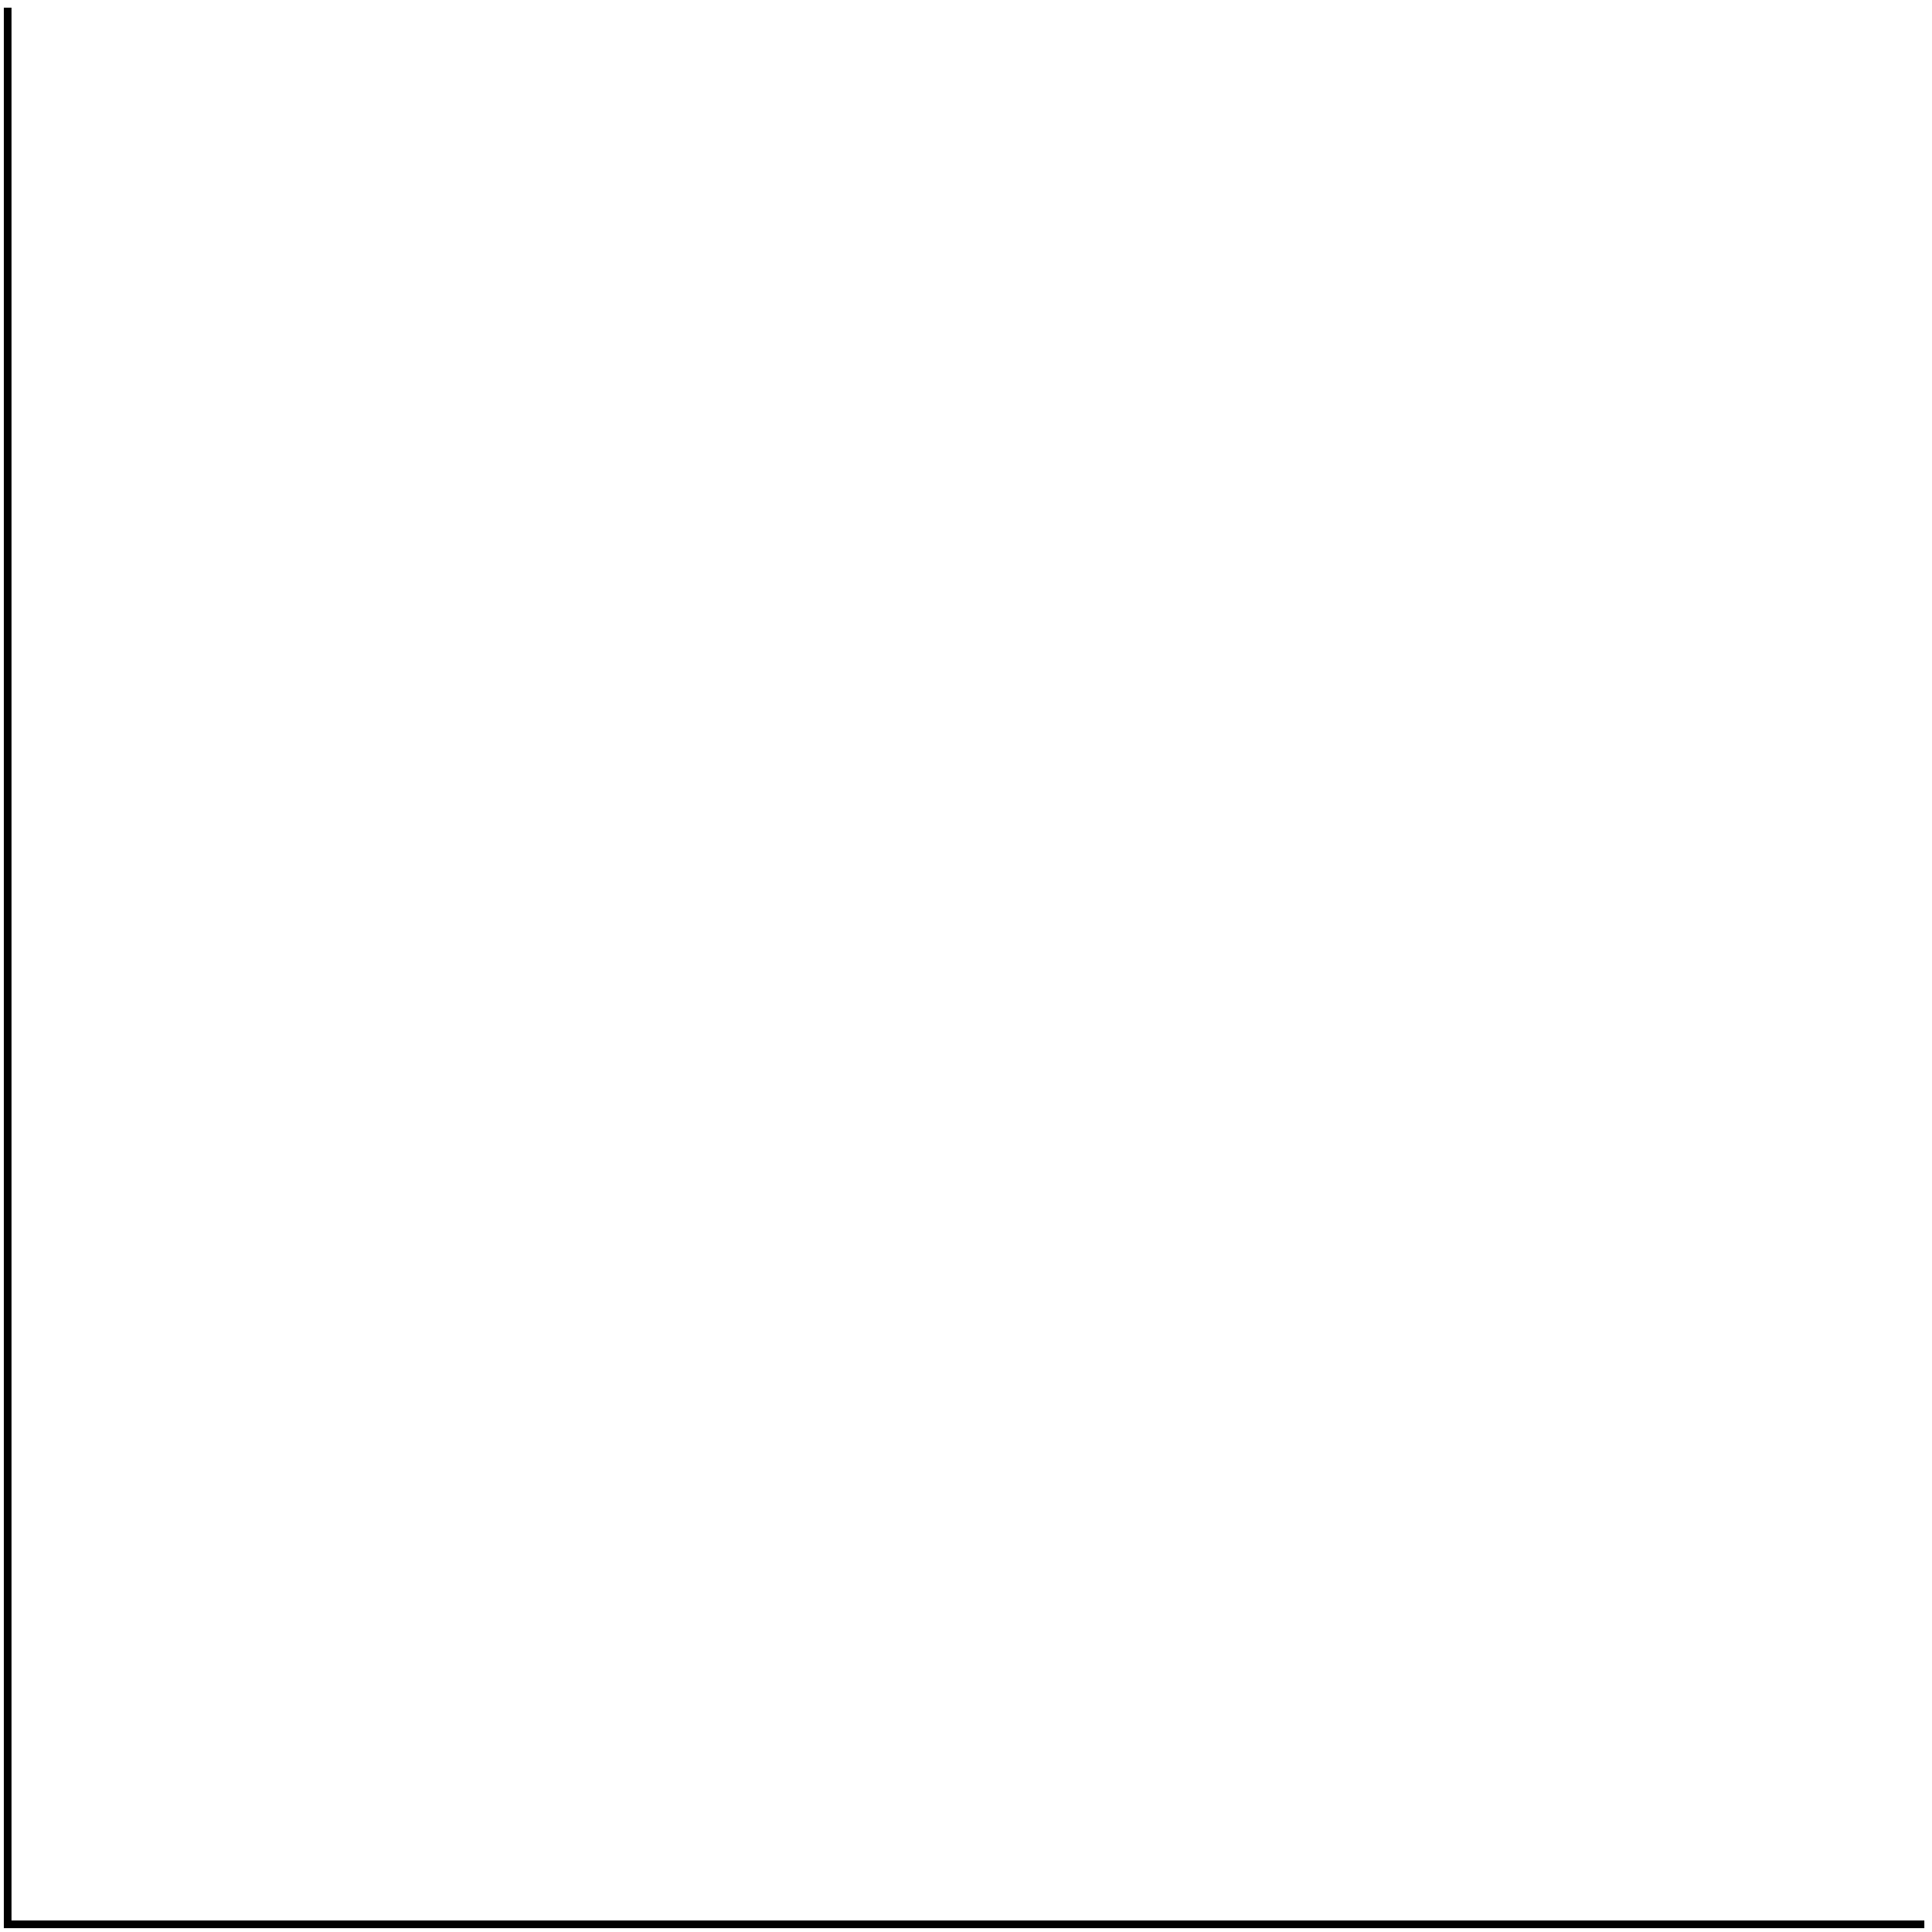
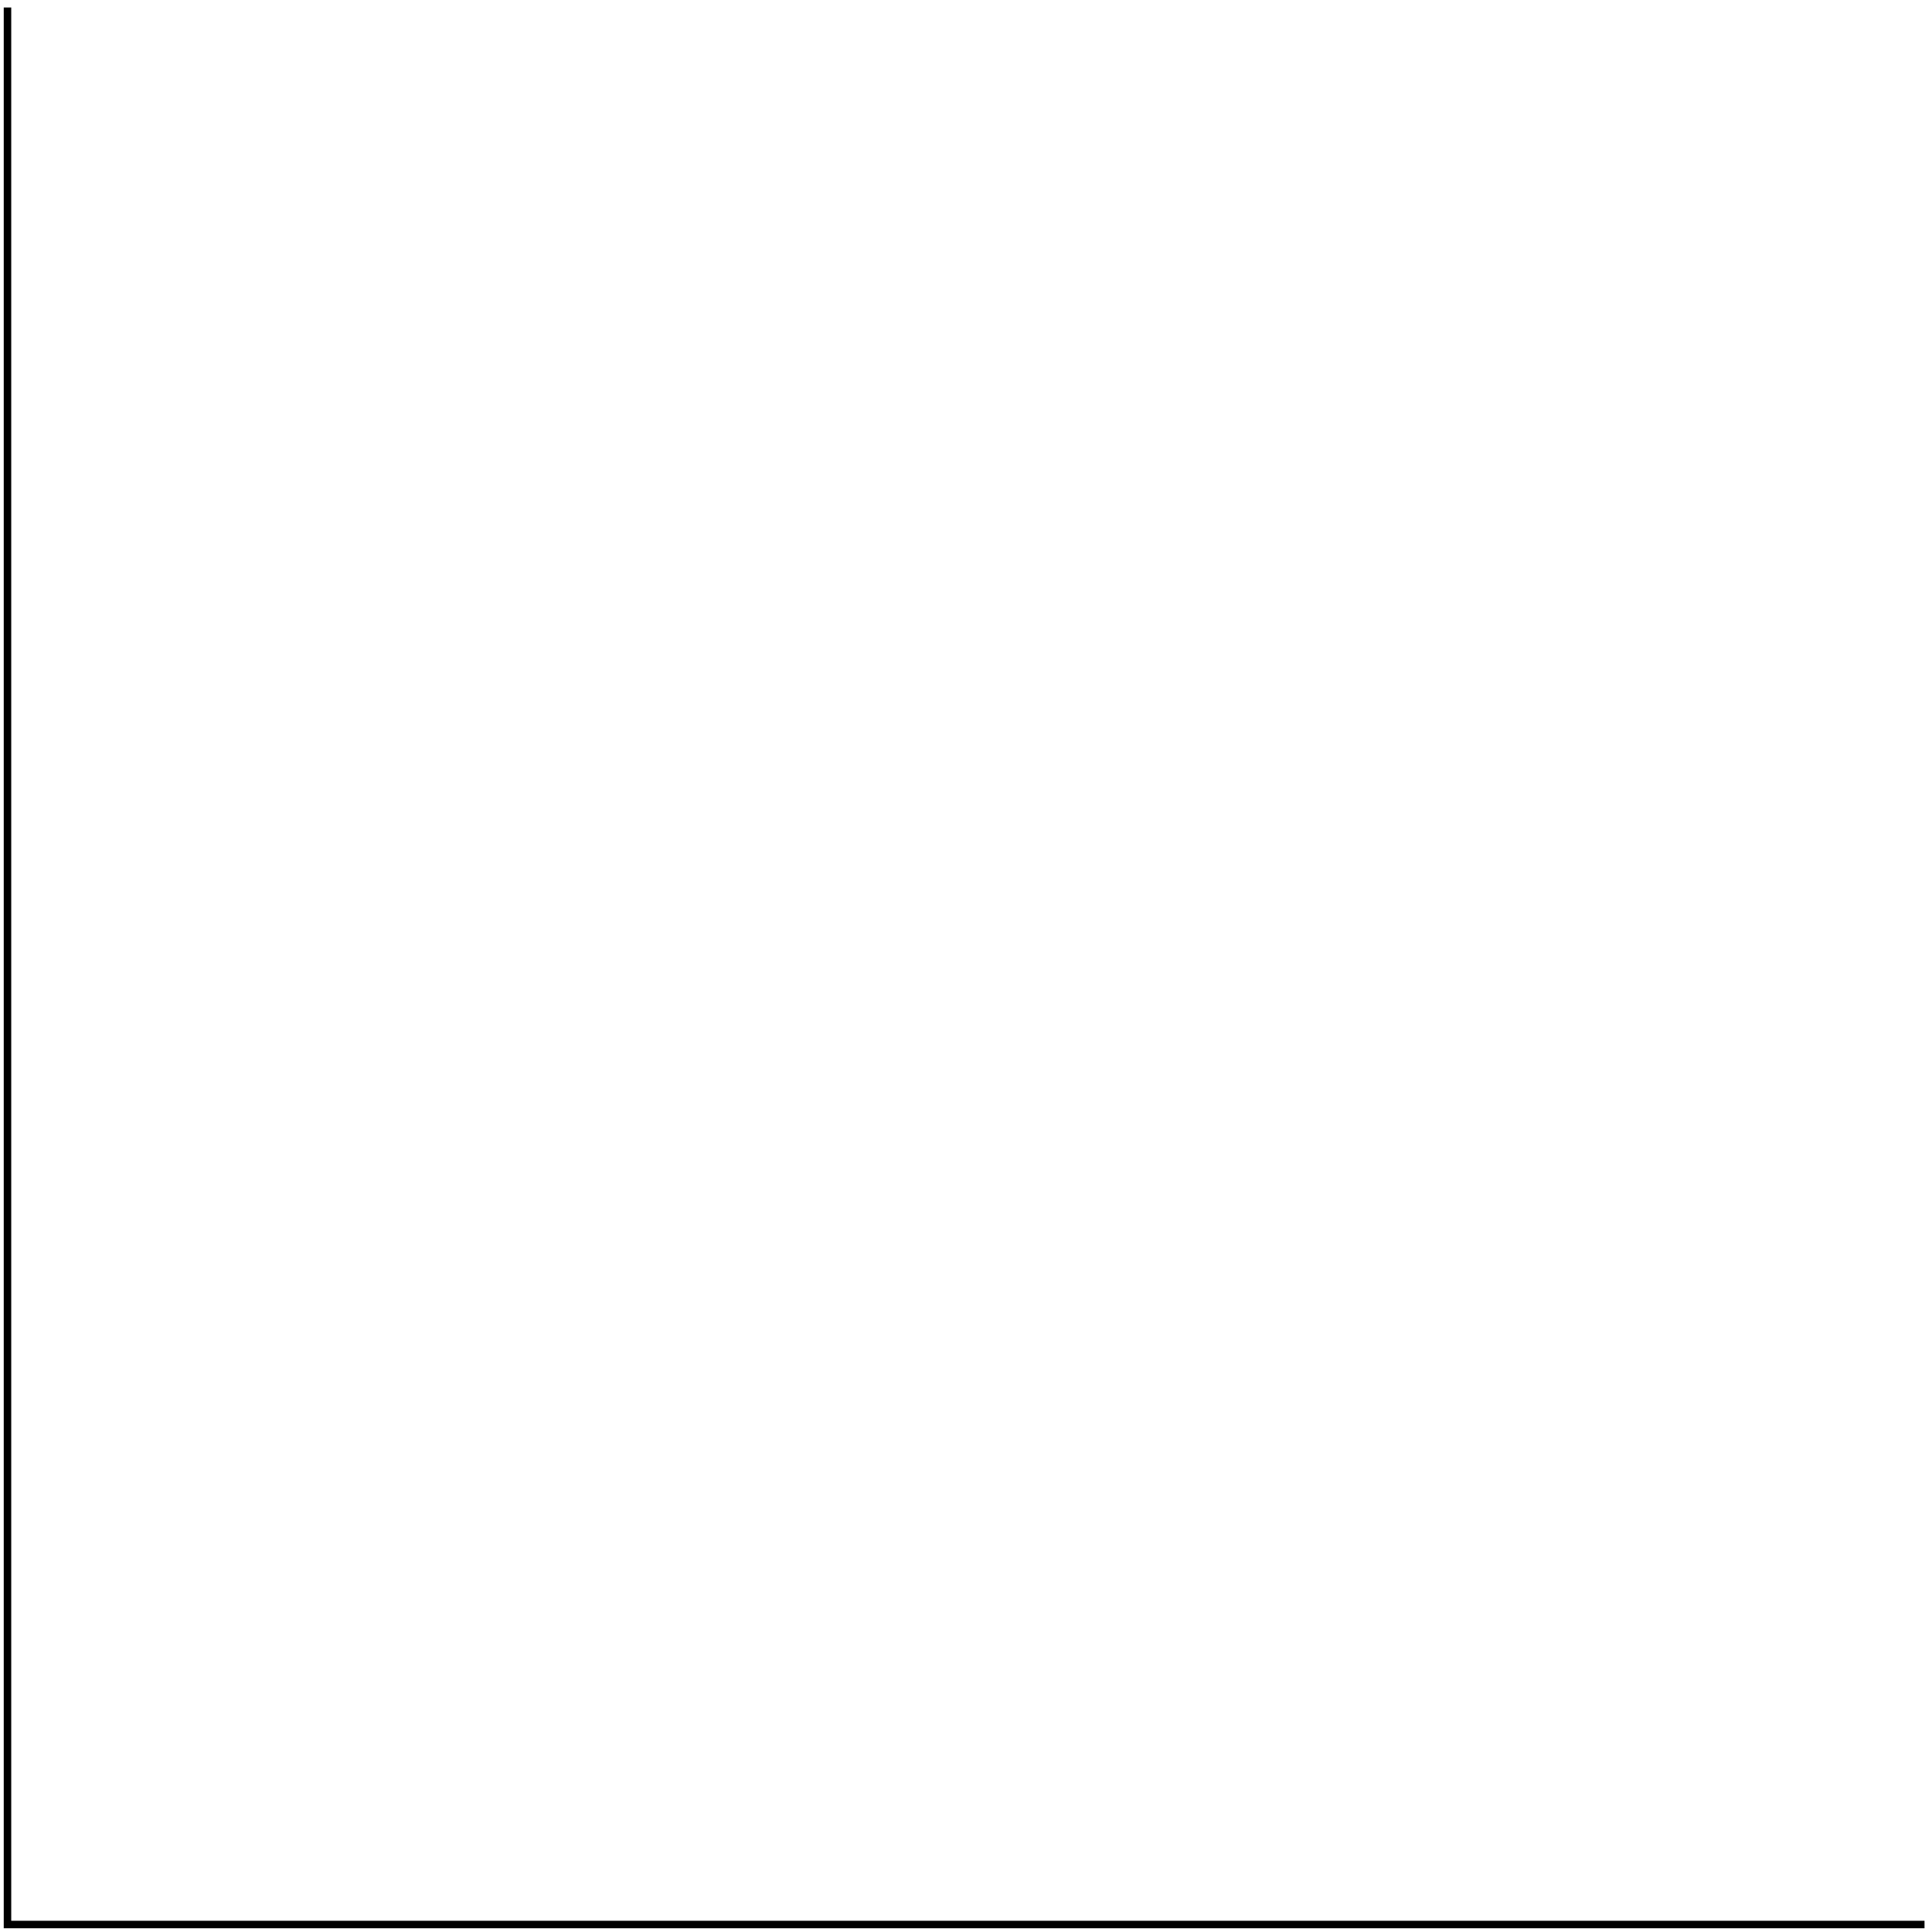
- <svg xmlns="http://www.w3.org/2000/svg" width="1.008" height="1.008" id="dragon-00.svg" version="1.0">
-   <g style="stroke:black; stroke-width:0.004; stroke-opacity:1; fill:none" id="layer1">
-     <path d="M 0.004, 0.004 L 0.004, 1.004 L 1.004, 1.004" />
+ <svg xmlns="http://www.w3.org/2000/svg" width="1007.812" height="1007.812" id="dragon-00.svg" version="1.0">
+   <g style="stroke:black; stroke-width:3.906; stroke-opacity:1; fill:none" id="layer1">
+     <path d="M 3.906, 3.906 L 3.906, 1003.906 L 1003.906, 1003.906" />
  </g>
</svg>
